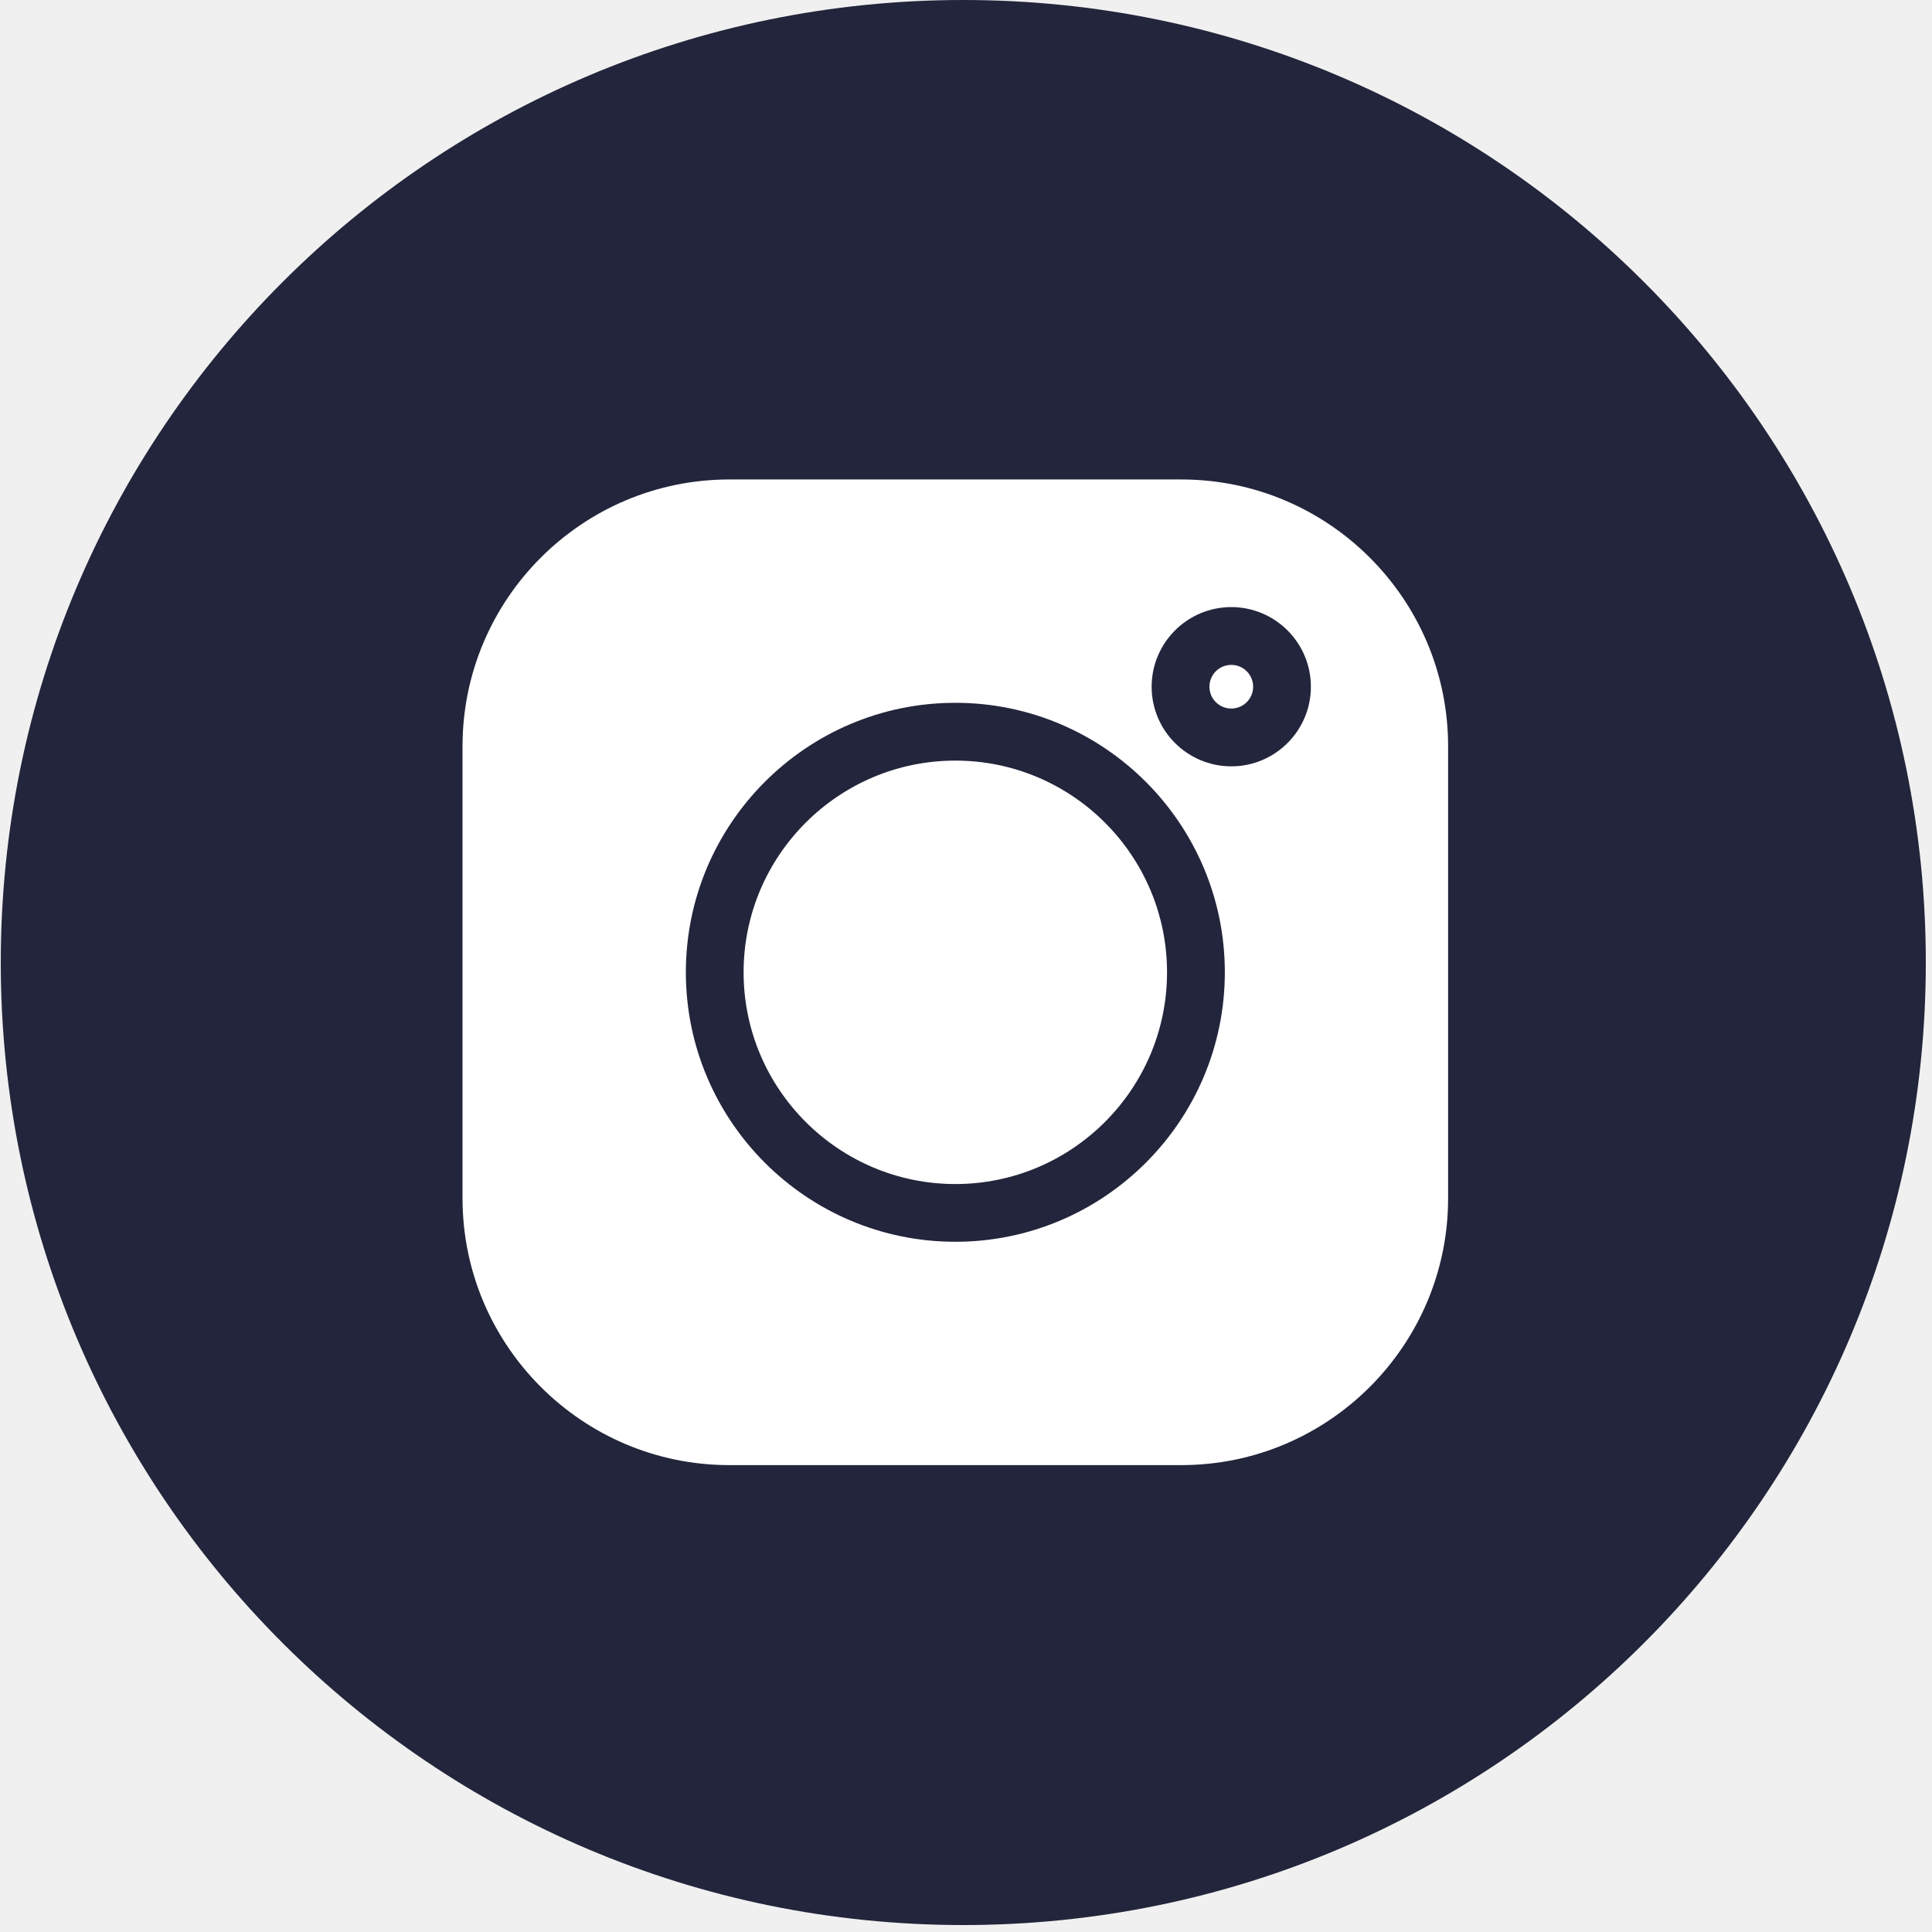
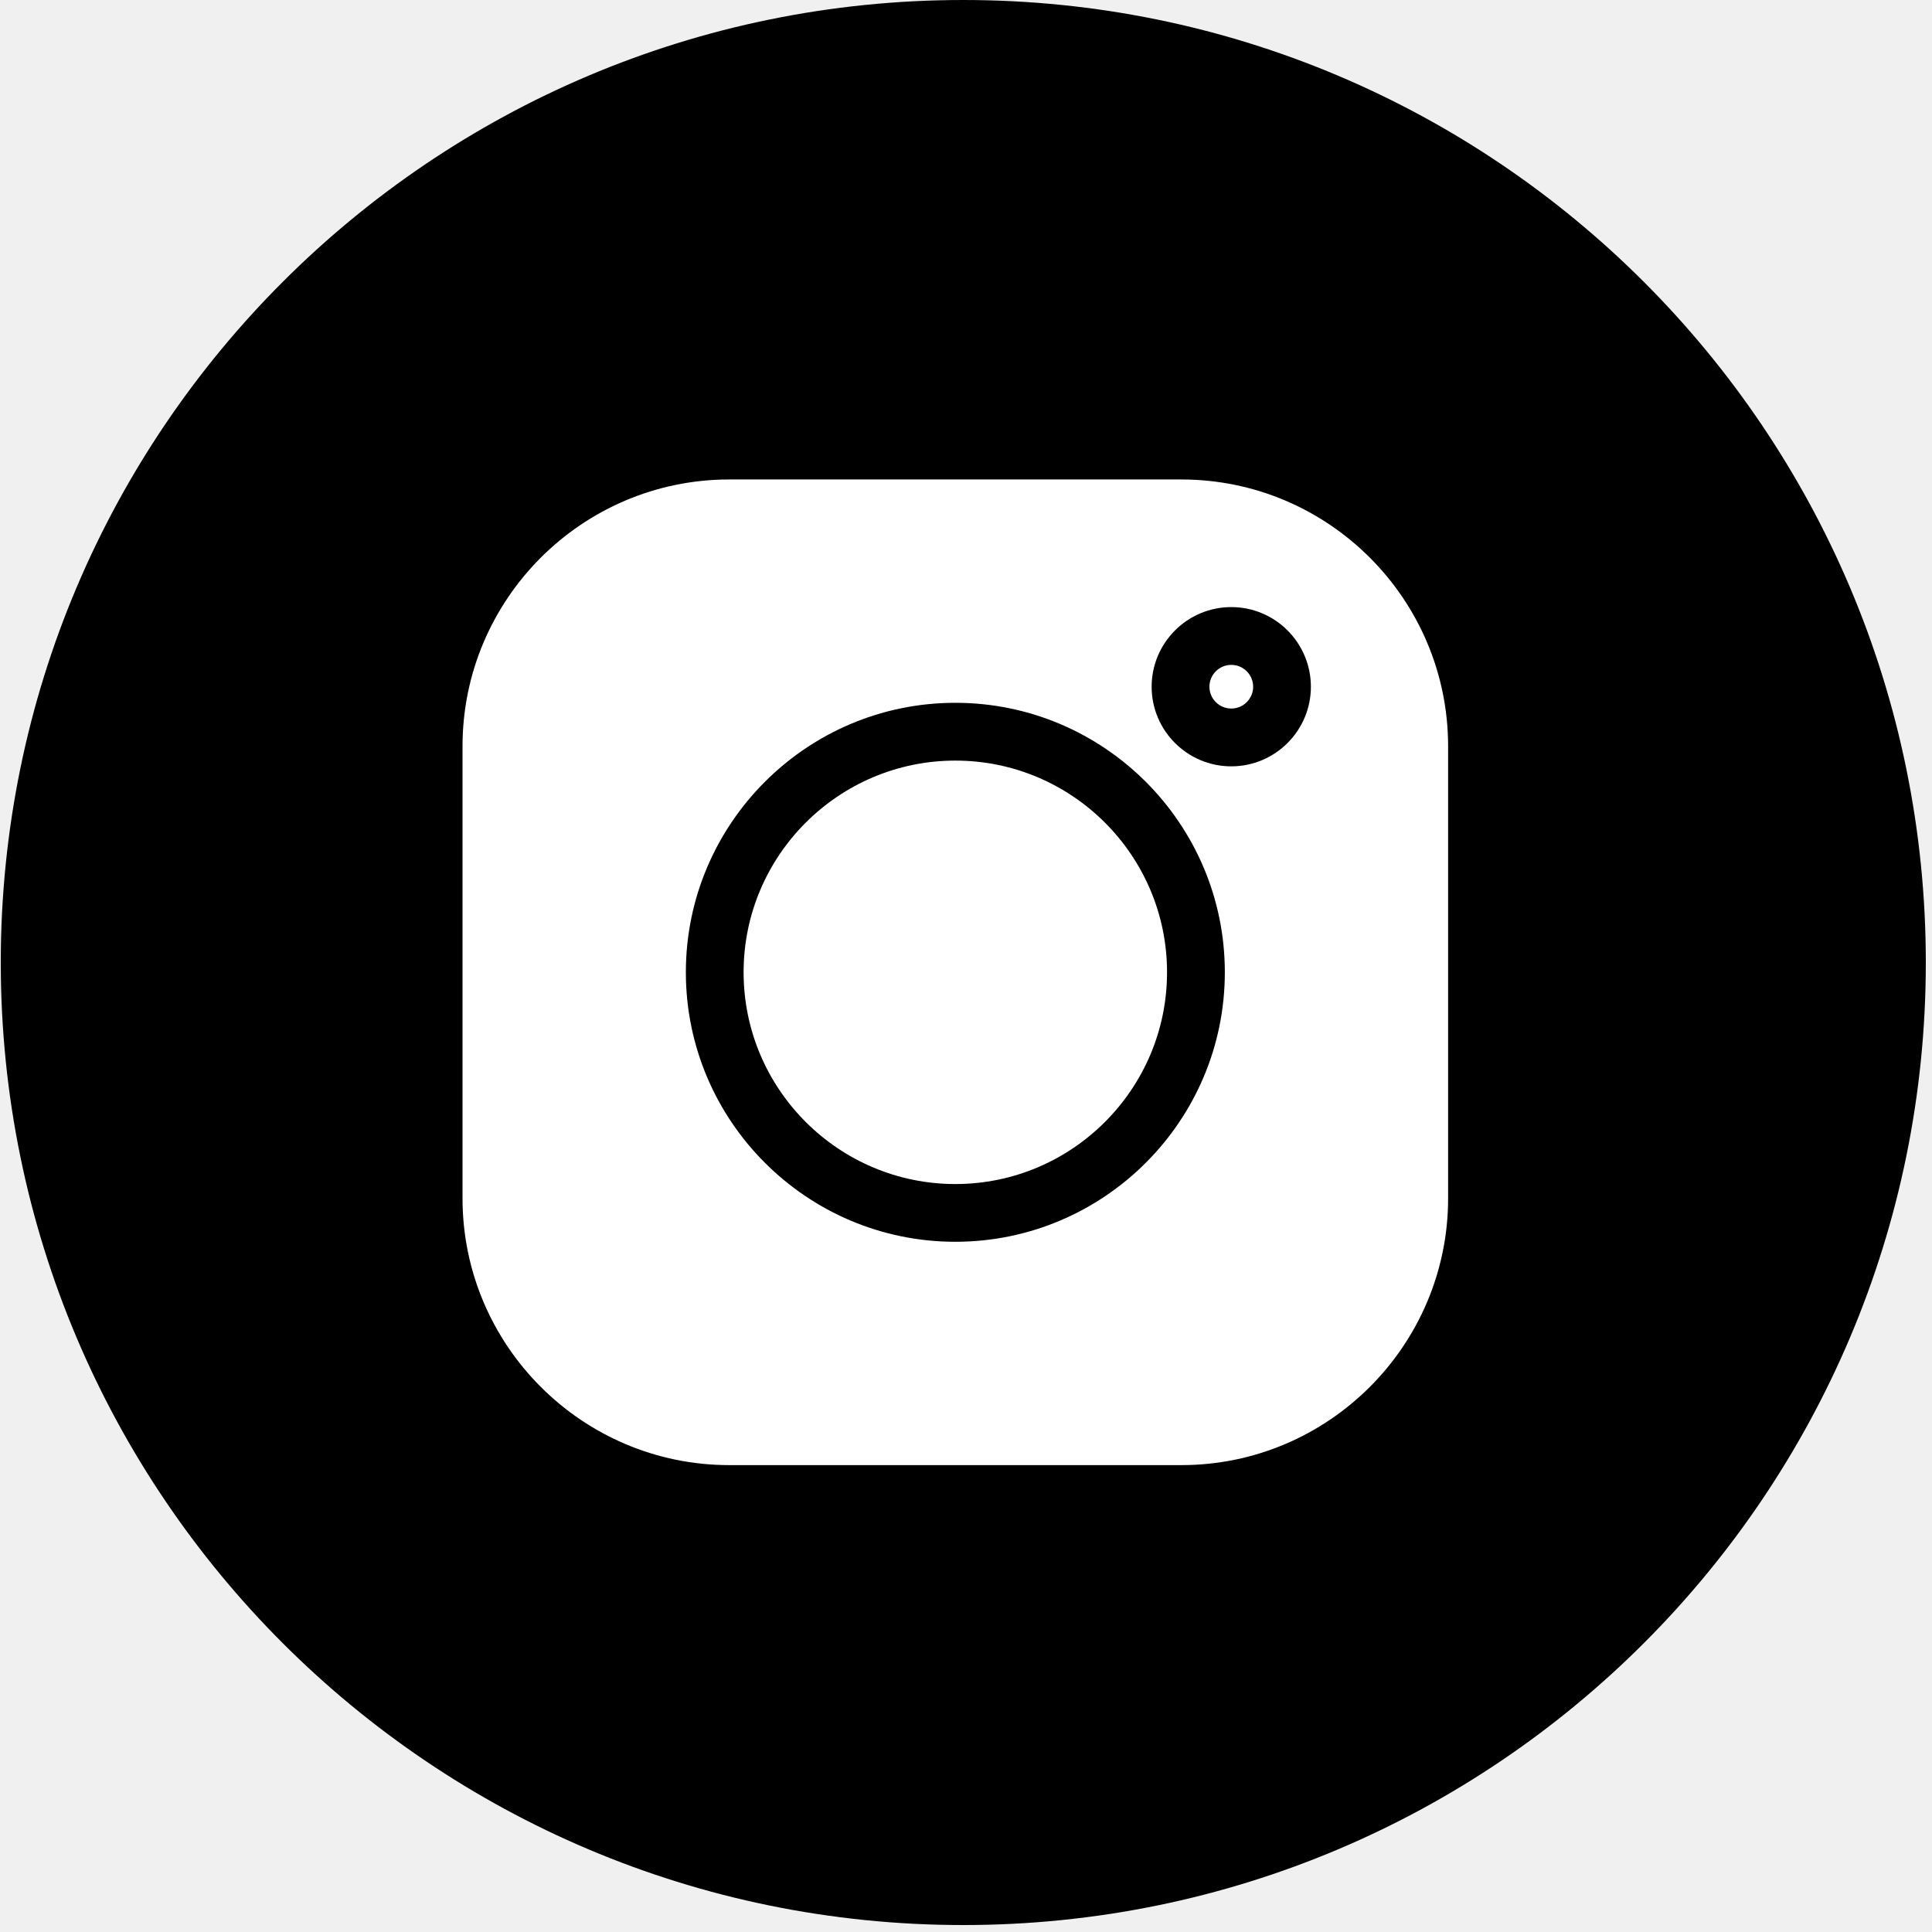
- <svg xmlns="http://www.w3.org/2000/svg" width="35" height="35" viewBox="0 0 35 35" fill="none">
+ <svg xmlns="http://www.w3.org/2000/svg" width="35" height="35" viewBox="0 0 35 35" fill="currentColor">
  <g clip-path="url(#clip0_88_721)">
-     <path d="M34.888 17.437C34.888 27.067 27.081 34.874 17.451 34.874C7.821 34.874 0.014 27.067 0.014 17.437C0.014 7.807 7.821 0 17.451 0C27.081 0 34.888 7.807 34.888 17.437Z" fill="#22253B" />
+     <path d="M34.888 17.437C34.888 27.067 27.081 34.874 17.451 34.874C7.821 34.874 0.014 27.067 0.014 17.437C0.014 7.807 7.821 0 17.451 0C27.081 0 34.888 7.807 34.888 17.437Z" fill="currentColor" />
    <path d="M21.401 8.686H13.212C10.547 8.686 8.379 10.854 8.379 13.52V21.708C8.379 24.373 10.547 26.542 13.212 26.542H21.401C24.066 26.542 26.234 24.373 26.234 21.708V13.52C26.234 10.854 24.066 8.686 21.401 8.686ZM17.307 22.496C14.615 22.496 12.425 20.306 12.425 17.614C12.425 14.922 14.615 12.732 17.307 12.732C19.999 12.732 22.189 14.922 22.189 17.614C22.189 20.306 19.999 22.496 17.307 22.496ZM22.306 13.883C21.51 13.883 20.863 13.236 20.863 12.441C20.863 11.645 21.51 10.998 22.306 10.998C23.101 10.998 23.748 11.645 23.748 12.441C23.748 13.236 23.101 13.883 22.306 13.883Z" fill="white" />
    <path d="M17.307 13.779C15.192 13.779 13.471 15.499 13.471 17.614C13.471 19.729 15.192 21.45 17.307 21.45C19.422 21.45 21.142 19.729 21.142 17.614C21.142 15.499 19.422 13.779 17.307 13.779Z" fill="white" />
    <path d="M22.306 12.045C22.087 12.045 21.91 12.222 21.91 12.441C21.91 12.659 22.087 12.836 22.306 12.836C22.524 12.836 22.702 12.659 22.702 12.441C22.702 12.222 22.524 12.045 22.306 12.045Z" fill="white" />
  </g>
  <defs>
    <clipPath id="clip0_88_721">
      <rect width="35" height="35" fill="white" />
    </clipPath>
  </defs>
</svg>
